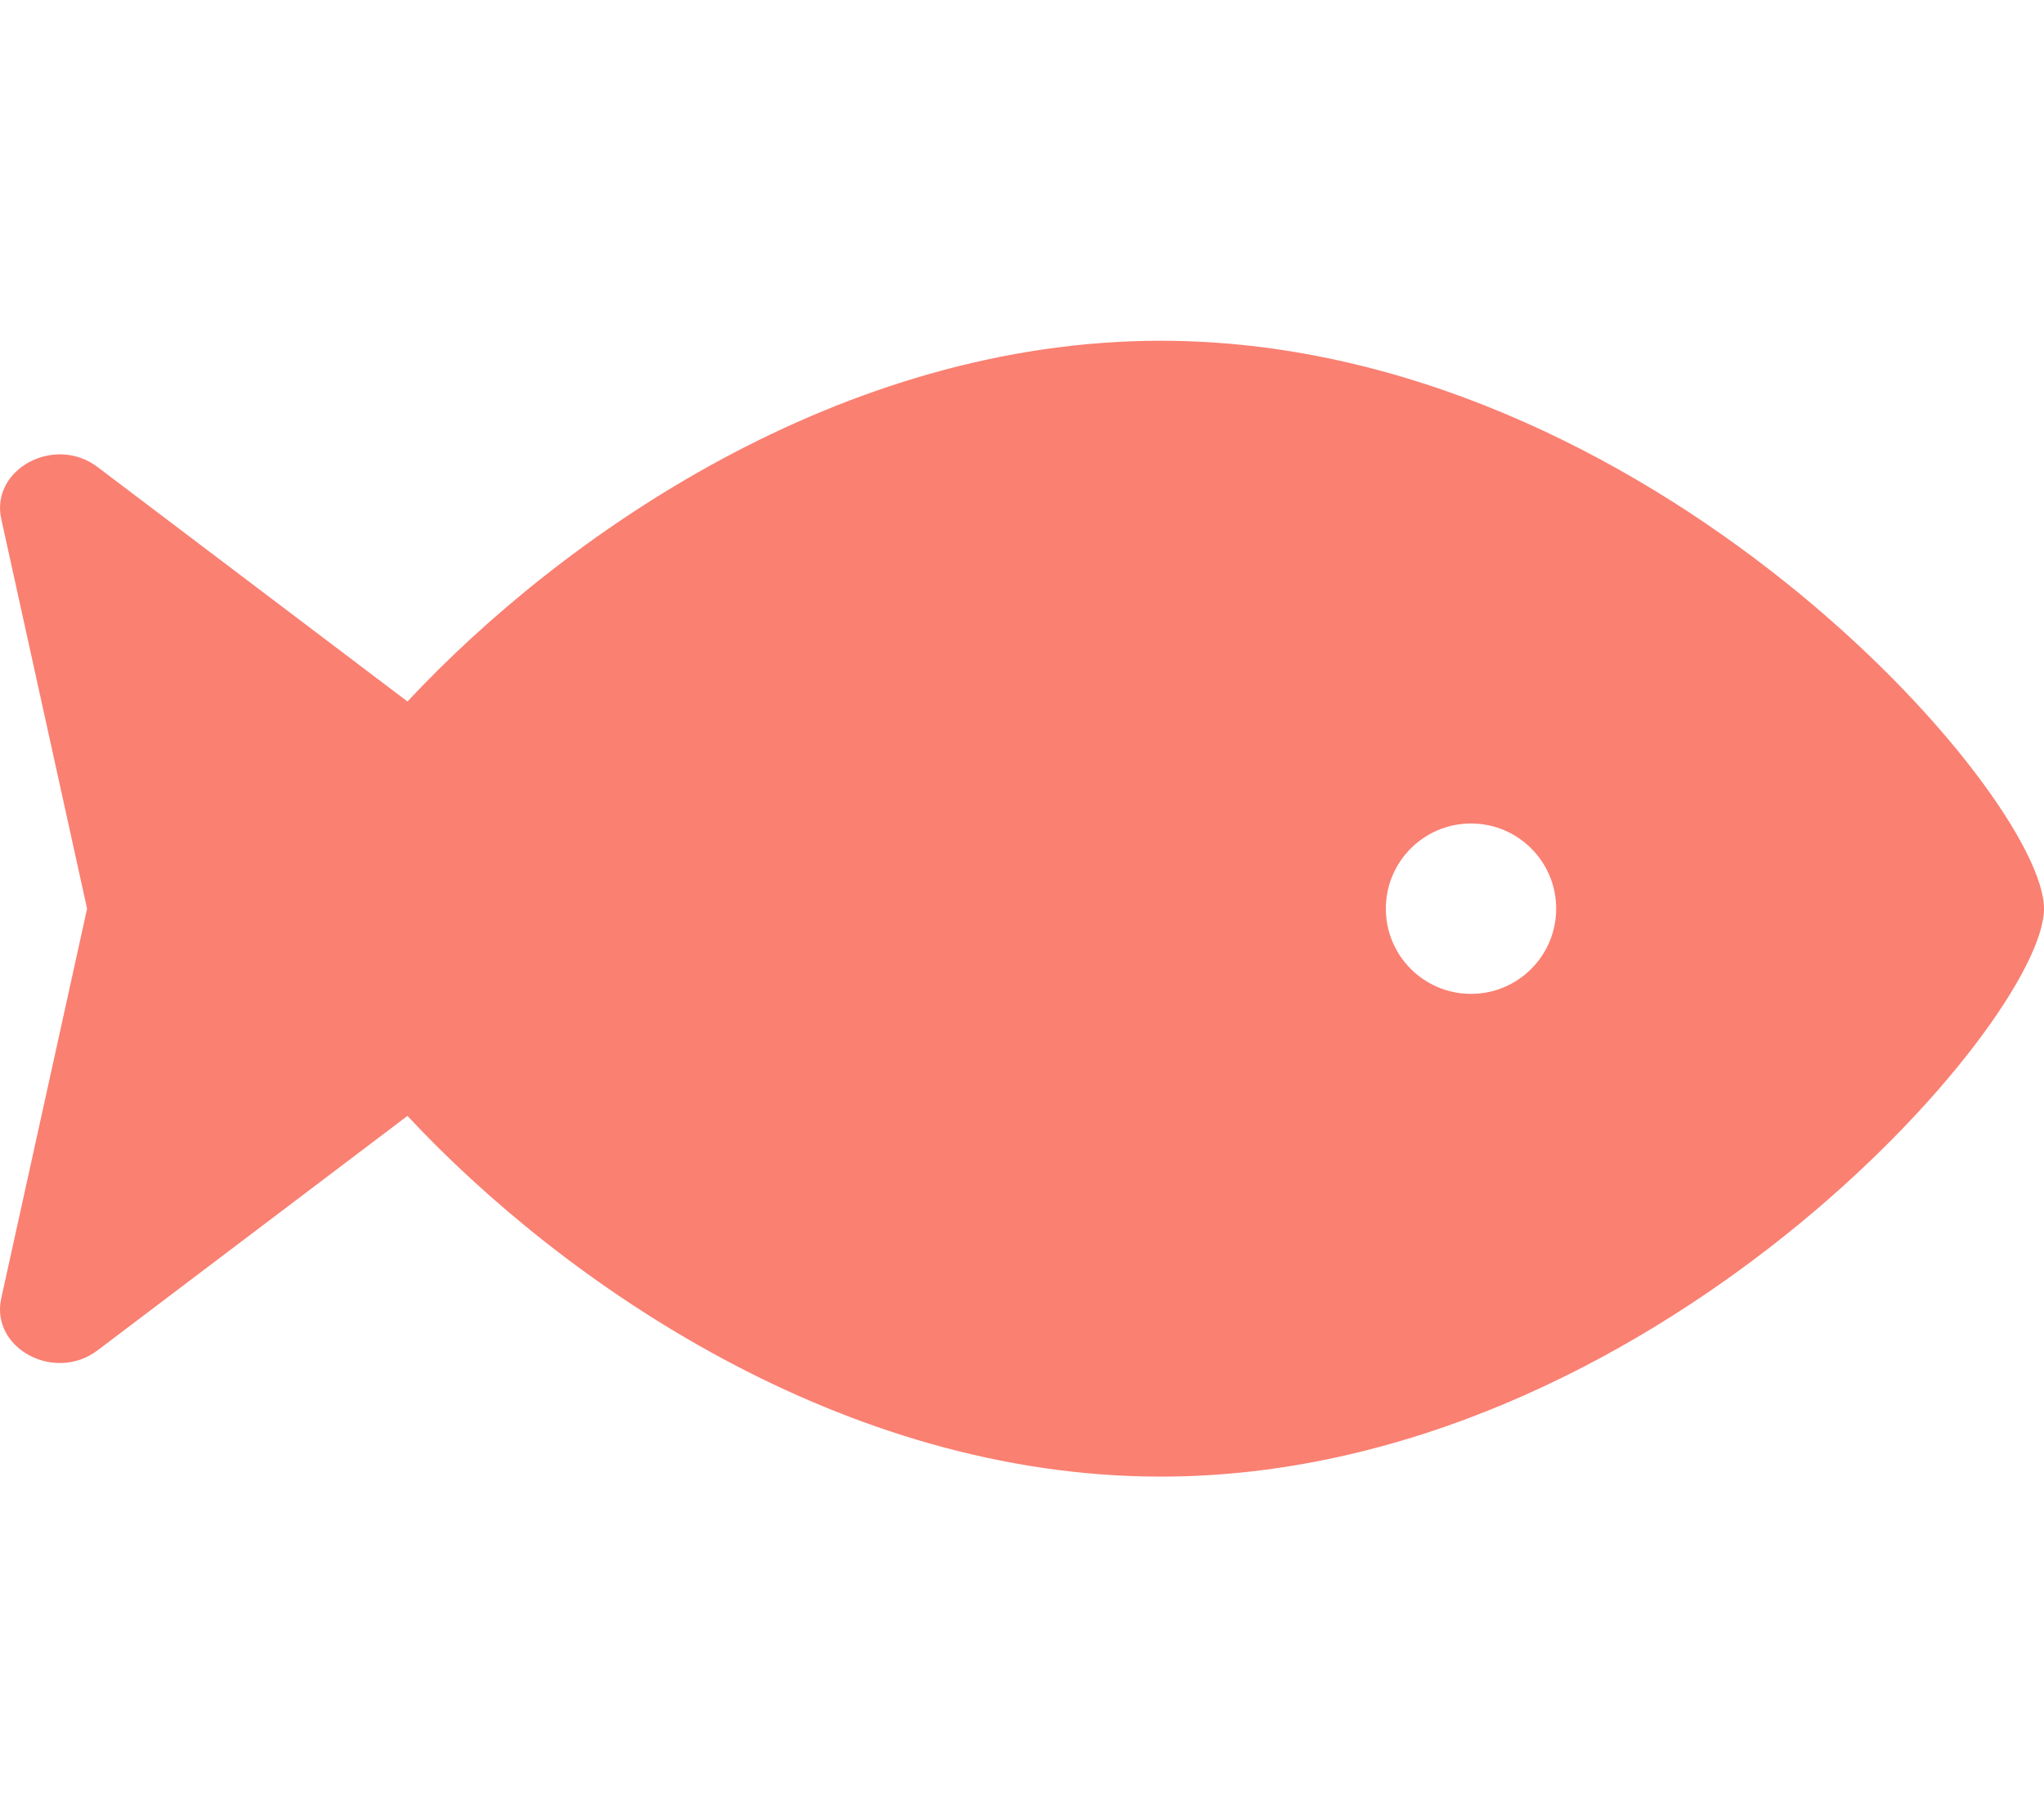
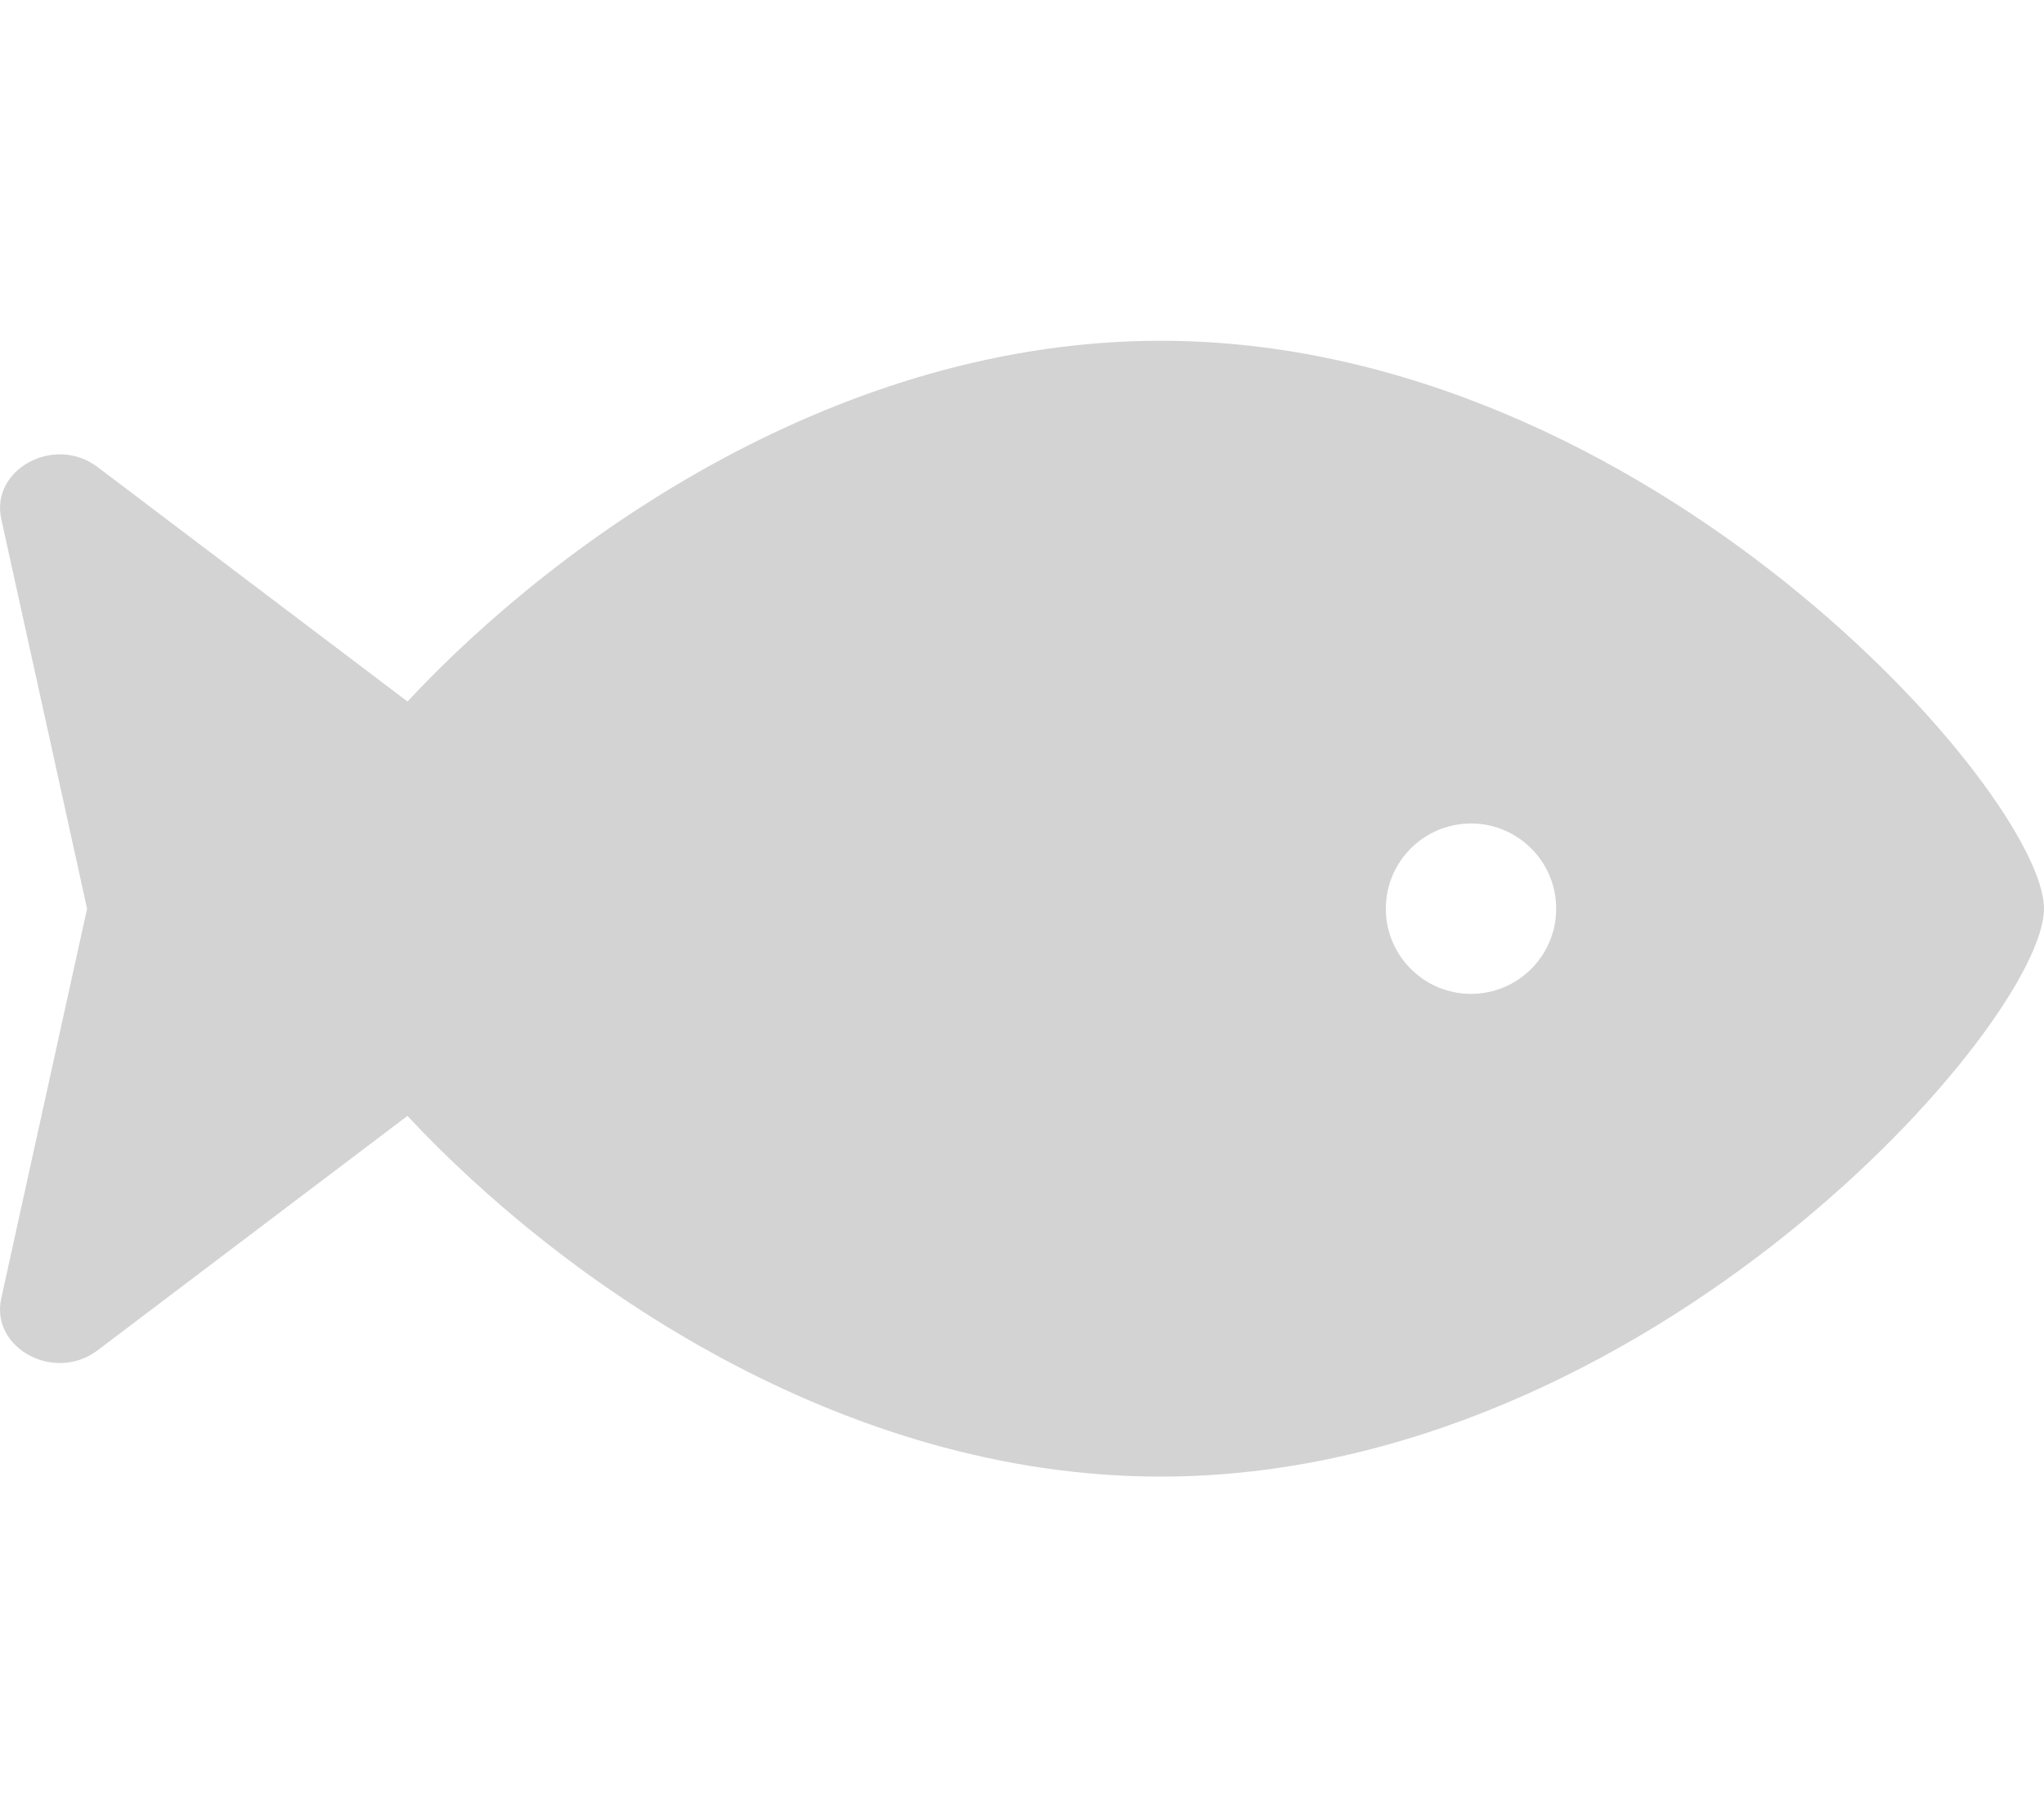
<svg xmlns="http://www.w3.org/2000/svg" aria-hidden="true" focusable="false" data-prefix="fas" data-icon="fish" class="svg-inline--fa fa-fish fa-w-18" role="img" viewBox="0 0 576 512">
-   <path fill="salmon" d="M327.1 96c-89.97 0-168.54 54.77-212.27 101.63L27.5 131.58c-12.13-9.18-30.24.6-27.14 14.66L24.54 256 .35 365.77c-3.1 14.06 15.01 23.83 27.14 14.66l87.33-66.05C158.55 361.23 237.13 416 327.1 416 464.56 416 576 288 576 256S464.56 96 327.1 96zm87.43 184c-13.25 0-24-10.75-24-24 0-13.26 10.75-24 24-24 13.26 0 24 10.74 24 24 0 13.25-10.75 24-24 24z" />
+   <path fill="lightgrey" d="M327.1 96c-89.97 0-168.54 54.77-212.27 101.63L27.5 131.58c-12.13-9.18-30.24.6-27.14 14.66L24.54 256 .35 365.77c-3.1 14.06 15.01 23.83 27.14 14.66l87.33-66.05C158.55 361.23 237.13 416 327.1 416 464.56 416 576 288 576 256S464.56 96 327.1 96zm87.43 184c-13.25 0-24-10.75-24-24 0-13.26 10.75-24 24-24 13.26 0 24 10.74 24 24 0 13.25-10.75 24-24 24z" />
</svg>
